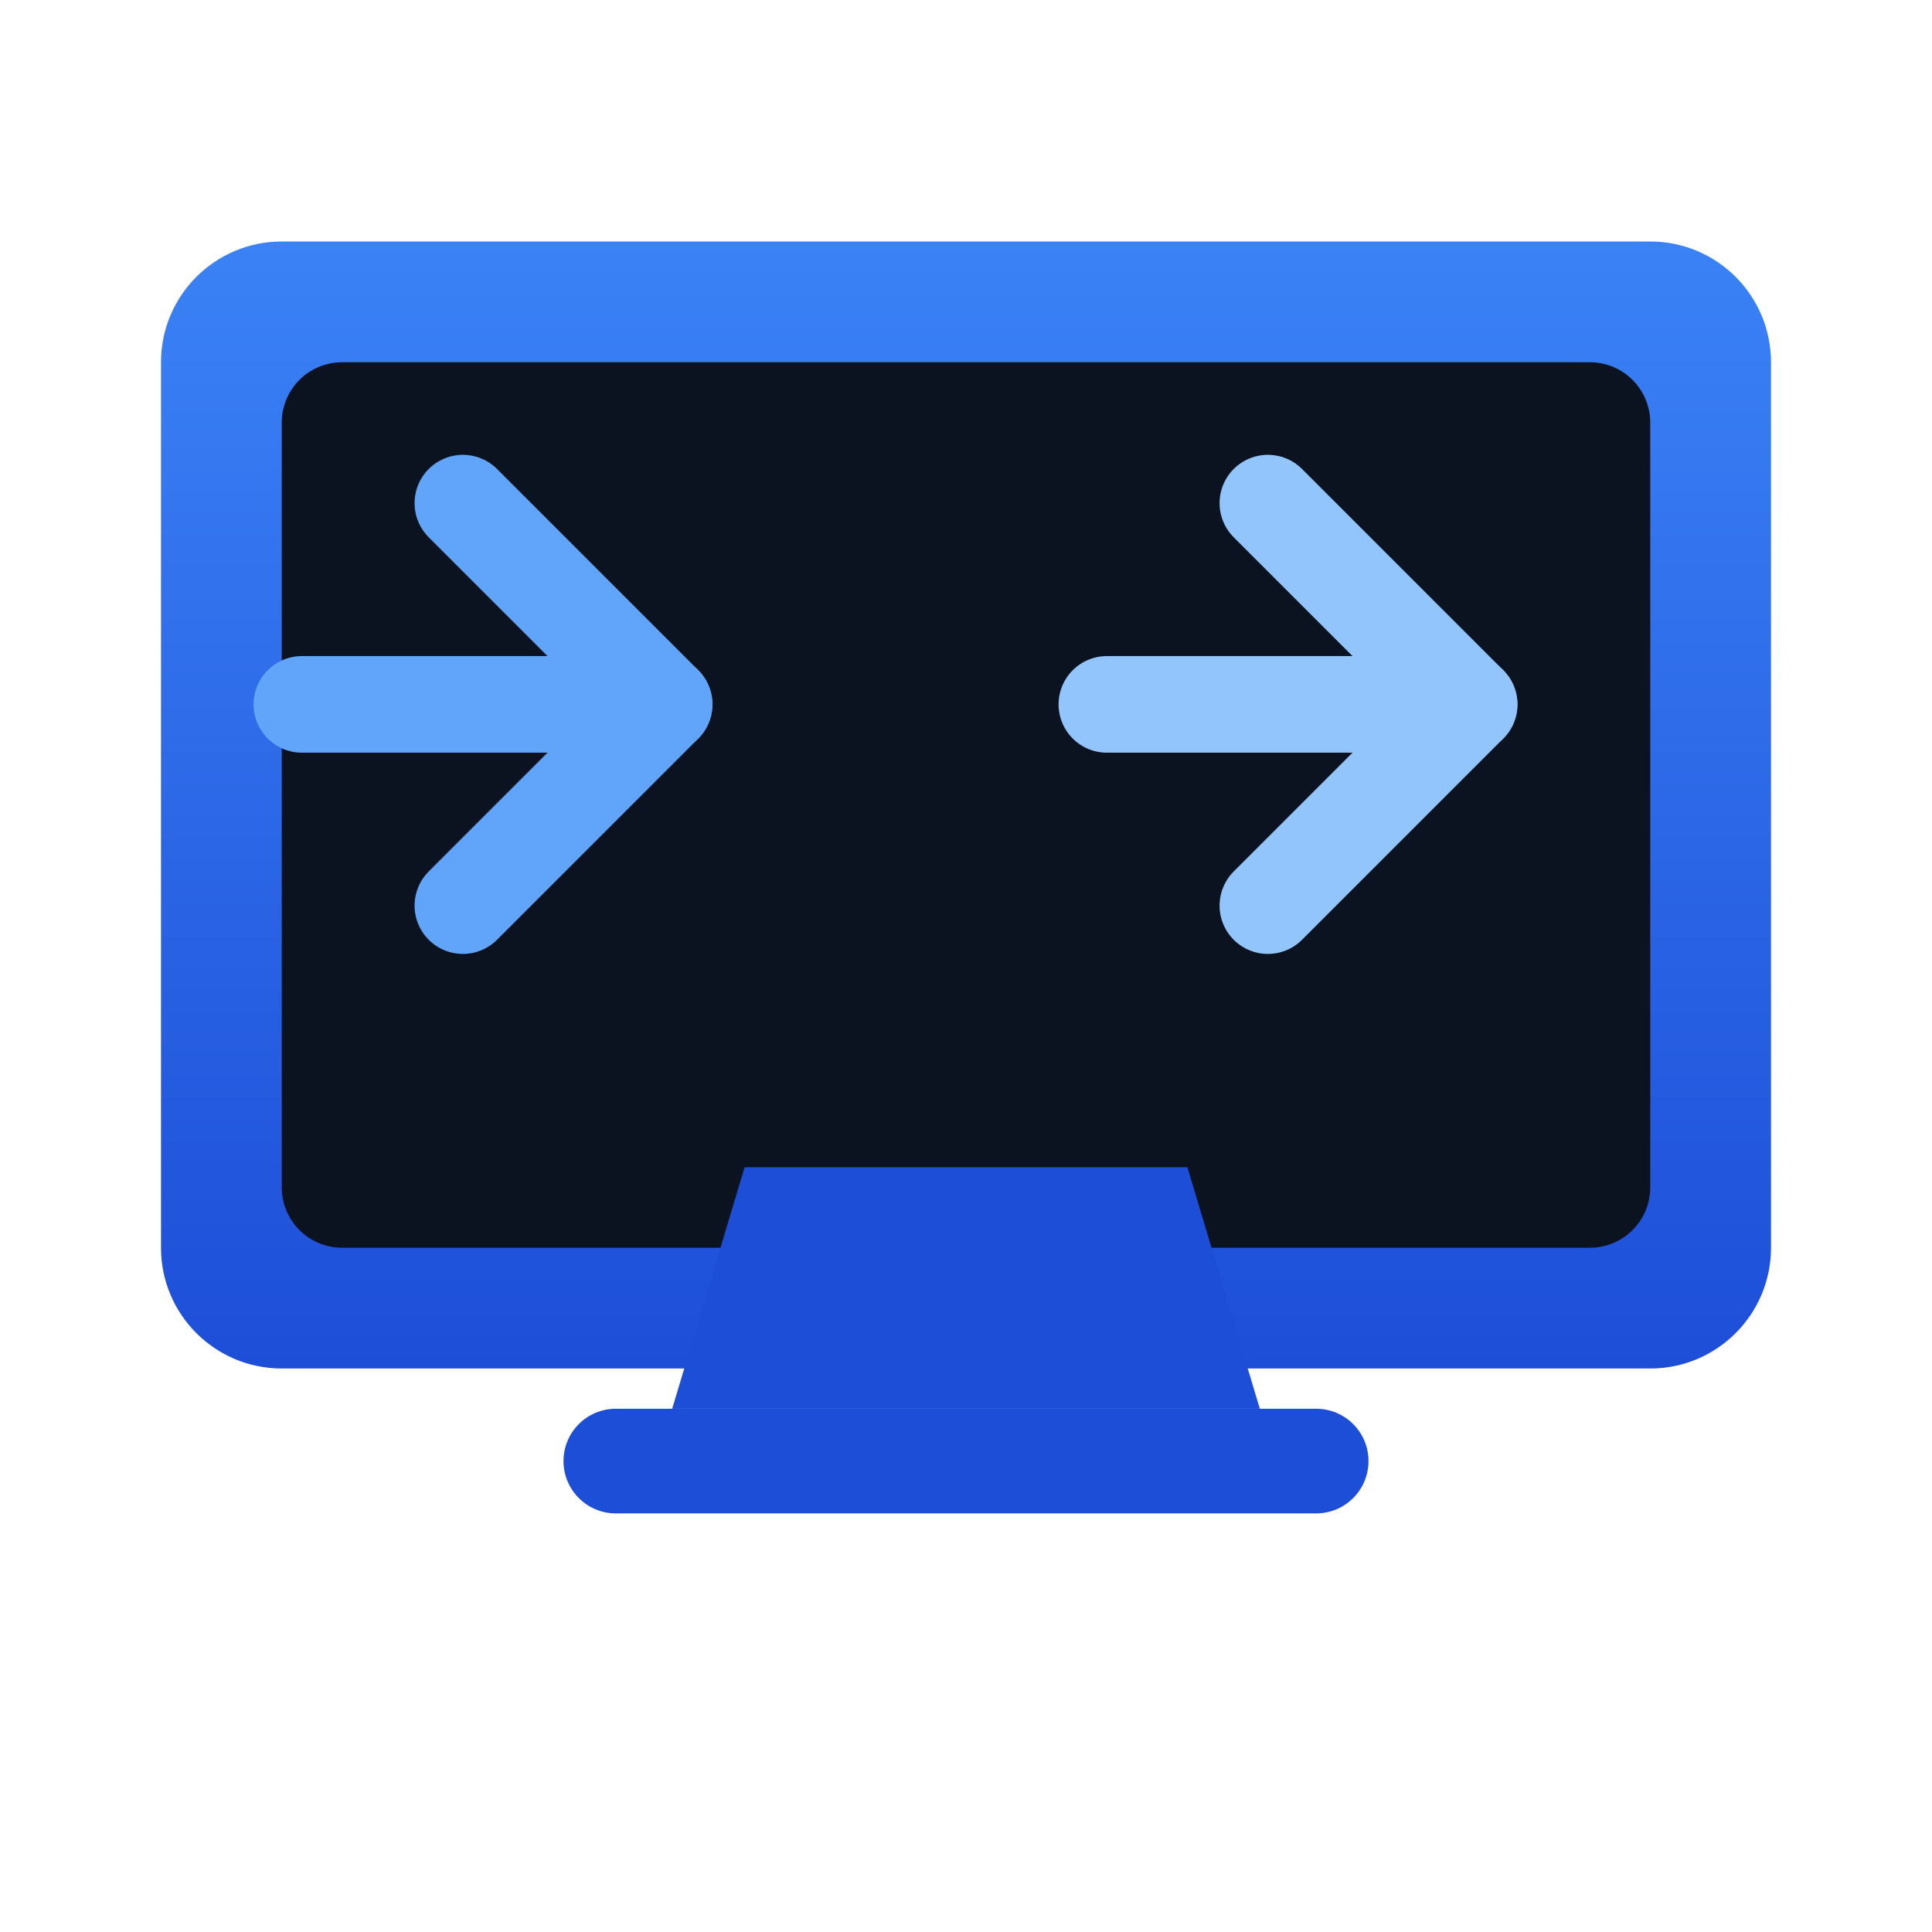
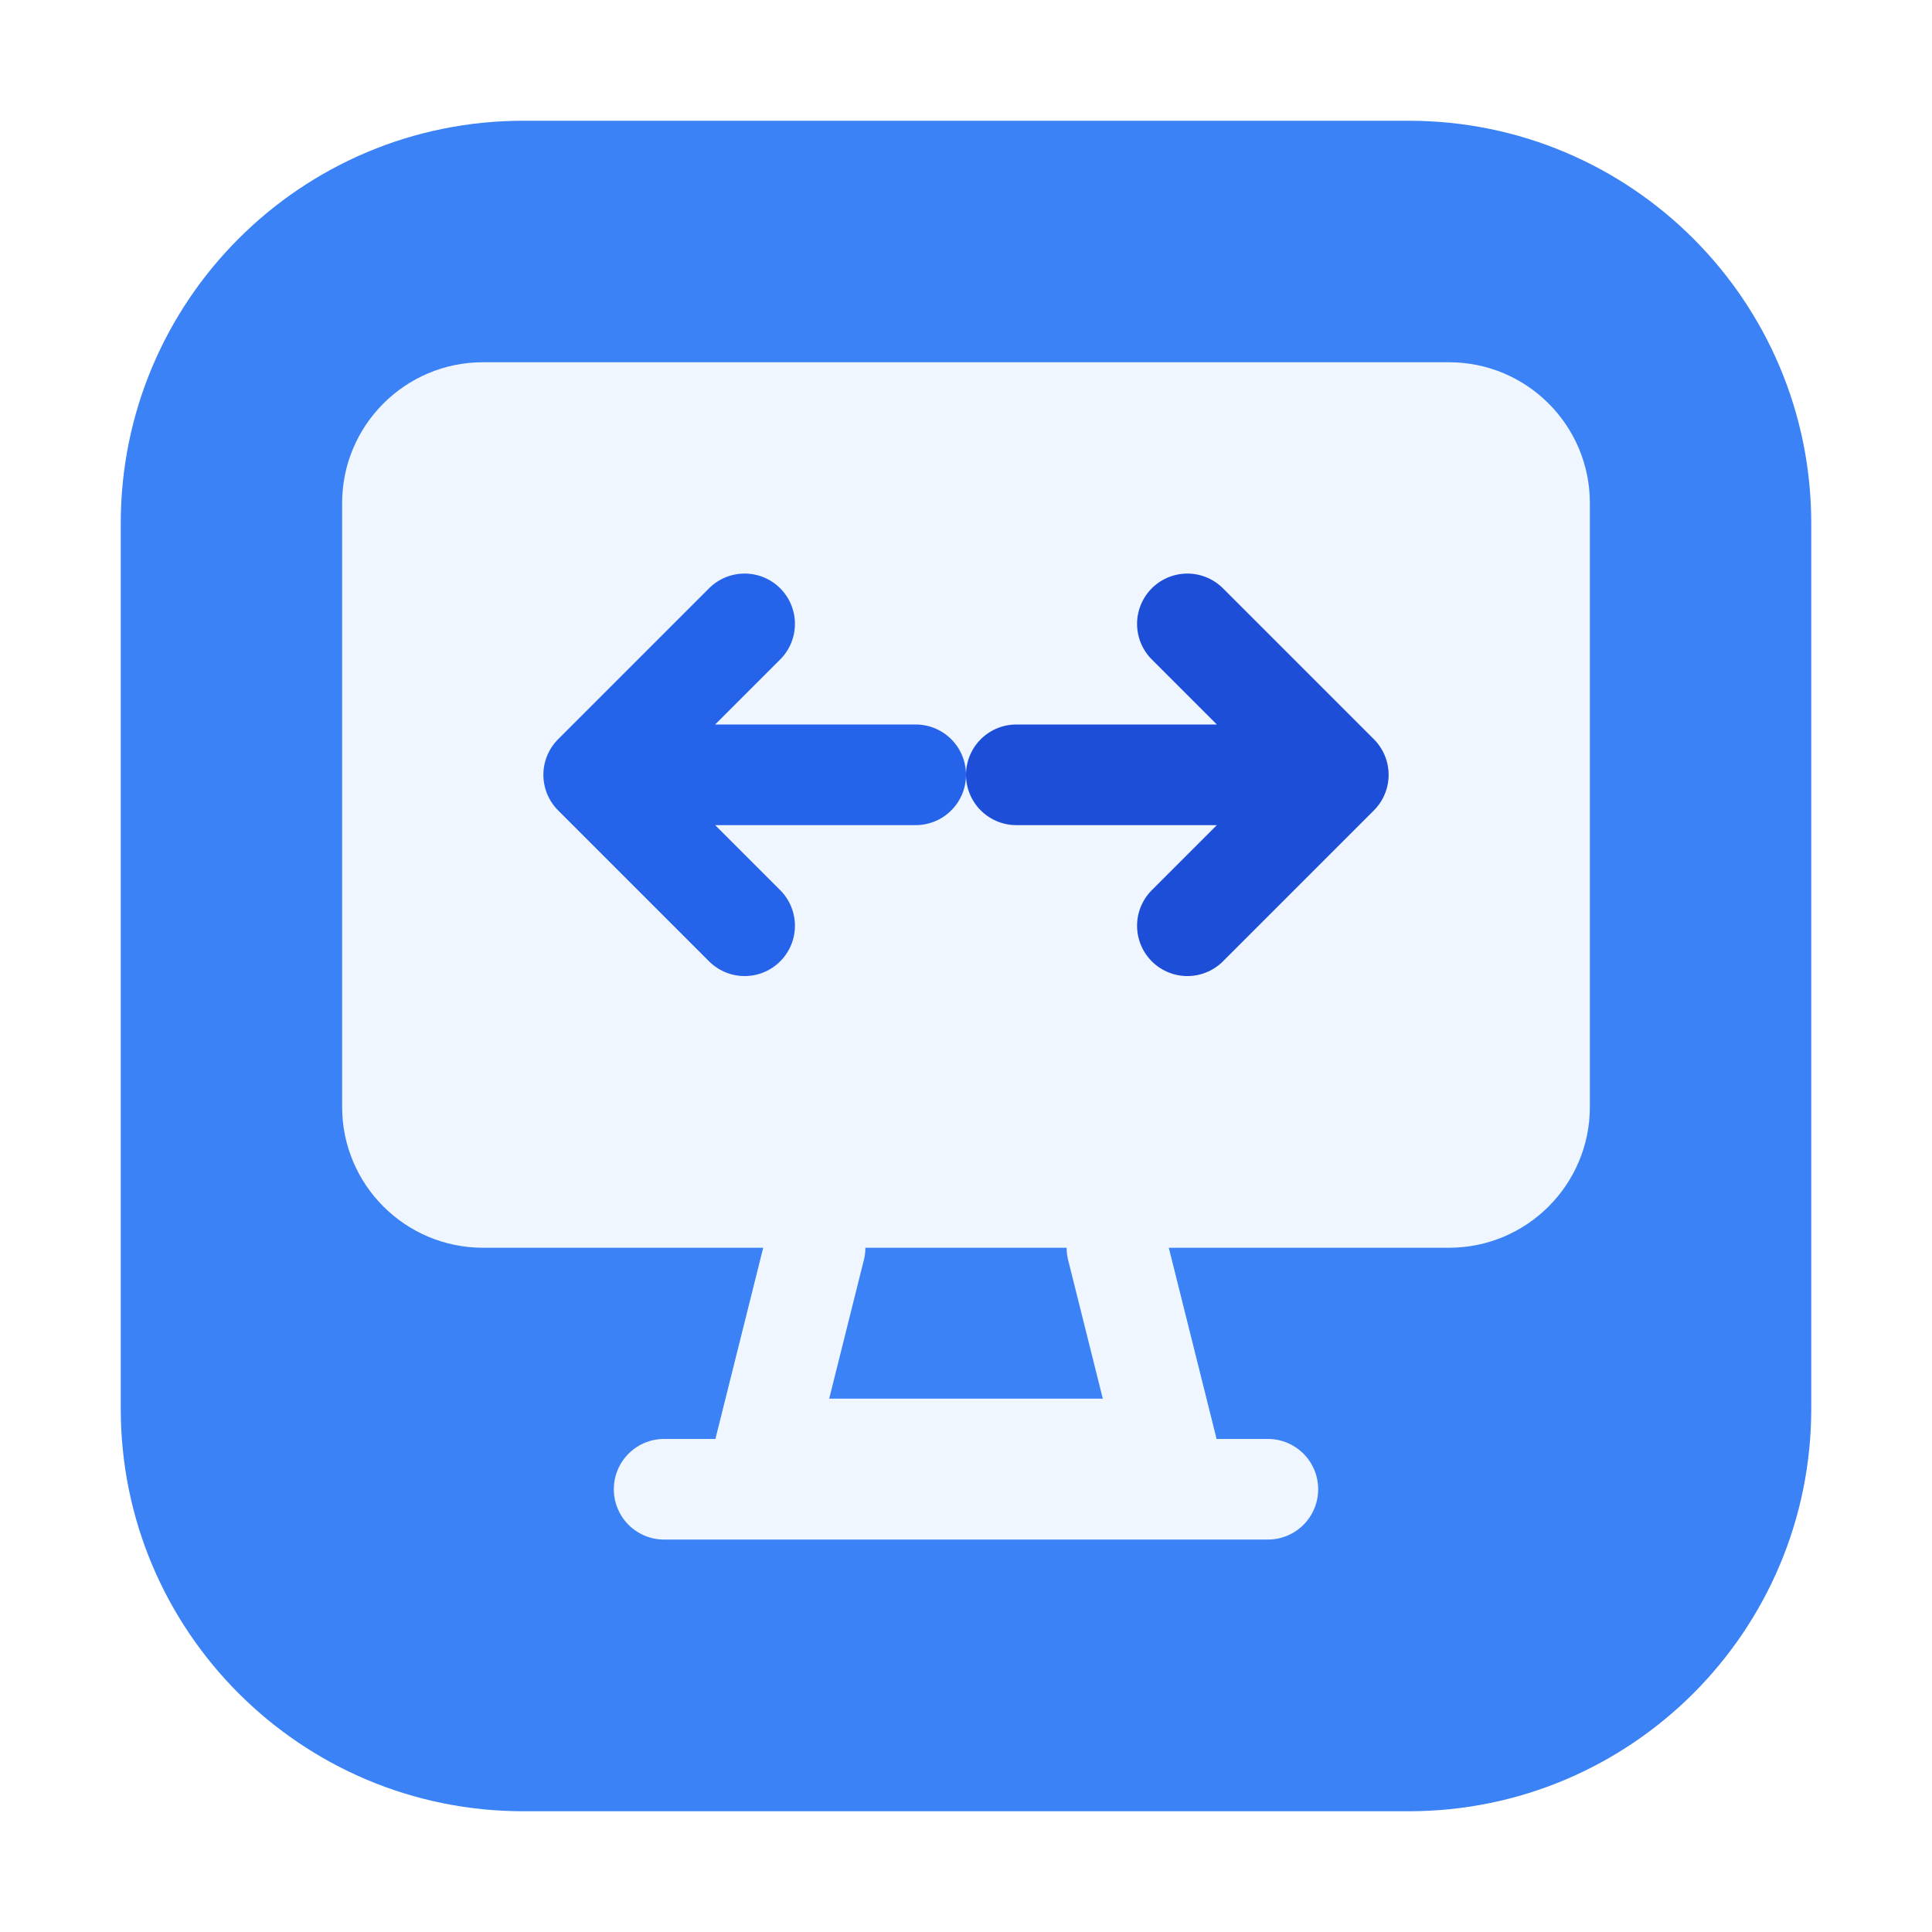
<svg xmlns="http://www.w3.org/2000/svg" width="48" height="48" viewBox="0 0 48 48" fill="none">
-   <defs>
-     <linearGradient id="rdpMonitor" x1="4" y1="6" x2="4" y2="34" gradientUnits="userSpaceOnUse">
-       <stop stop-color="#3B82F6" />
-       <stop offset="1" stop-color="#1D4ED8" />
-     </linearGradient>
-   </defs>
-   <rect x="4" y="6" width="40" height="28" rx="3" fill="url(#rdpMonitor)" />
-   <rect x="7" y="9" width="34" height="22" rx="1.5" fill="#0B1220" />
-   <path d="M18.5 29h11l1.8 6H16.7l1.8-6Z" fill="#1D4ED8" />
-   <rect x="14" y="35" width="20" height="2.6" rx="1.3" fill="#1D4ED8" />
-   <path d="M11.5 22.5l5-5-5-5" stroke="#60A5FA" stroke-width="2.4" stroke-linecap="round" stroke-linejoin="round" />
-   <path d="M16.5 17.5H7.5" stroke="#60A5FA" stroke-width="2.4" stroke-linecap="round" />
-   <path d="M36.5 17.5h-9" stroke="#93C5FD" stroke-width="2.4" stroke-linecap="round" />
-   <path d="M31.5 12.5l5 5-5 5" stroke="#93C5FD" stroke-width="2.4" stroke-linecap="round" stroke-linejoin="round" />
+   <rect x="3" y="3" width="42" height="42" rx="10" fill="#3B82F6" />
+   <rect x="8.5" y="9" width="31" height="22" rx="3.5" fill="#EFF6FF" />
+   <path d="M18.5 15.5 14.75 19.25 18.5 23M14.75 19.25h8" stroke="#2563EB" stroke-width="2.5" stroke-linecap="round" stroke-linejoin="round" />
+   <path d="m29.5 15.5 3.75 3.75L29.5 23M33.25 19.25h-8" stroke="#1D4ED8" stroke-width="2.5" stroke-linecap="round" stroke-linejoin="round" />
+   <path d="M20.25 31 19 36h10l-1.25-5" stroke="#EFF6FF" stroke-width="2.5" stroke-linecap="round" stroke-linejoin="round" />
+   <path d="M16.5 37h15" stroke="#EFF6FF" stroke-width="2.5" stroke-linecap="round" />
</svg>
